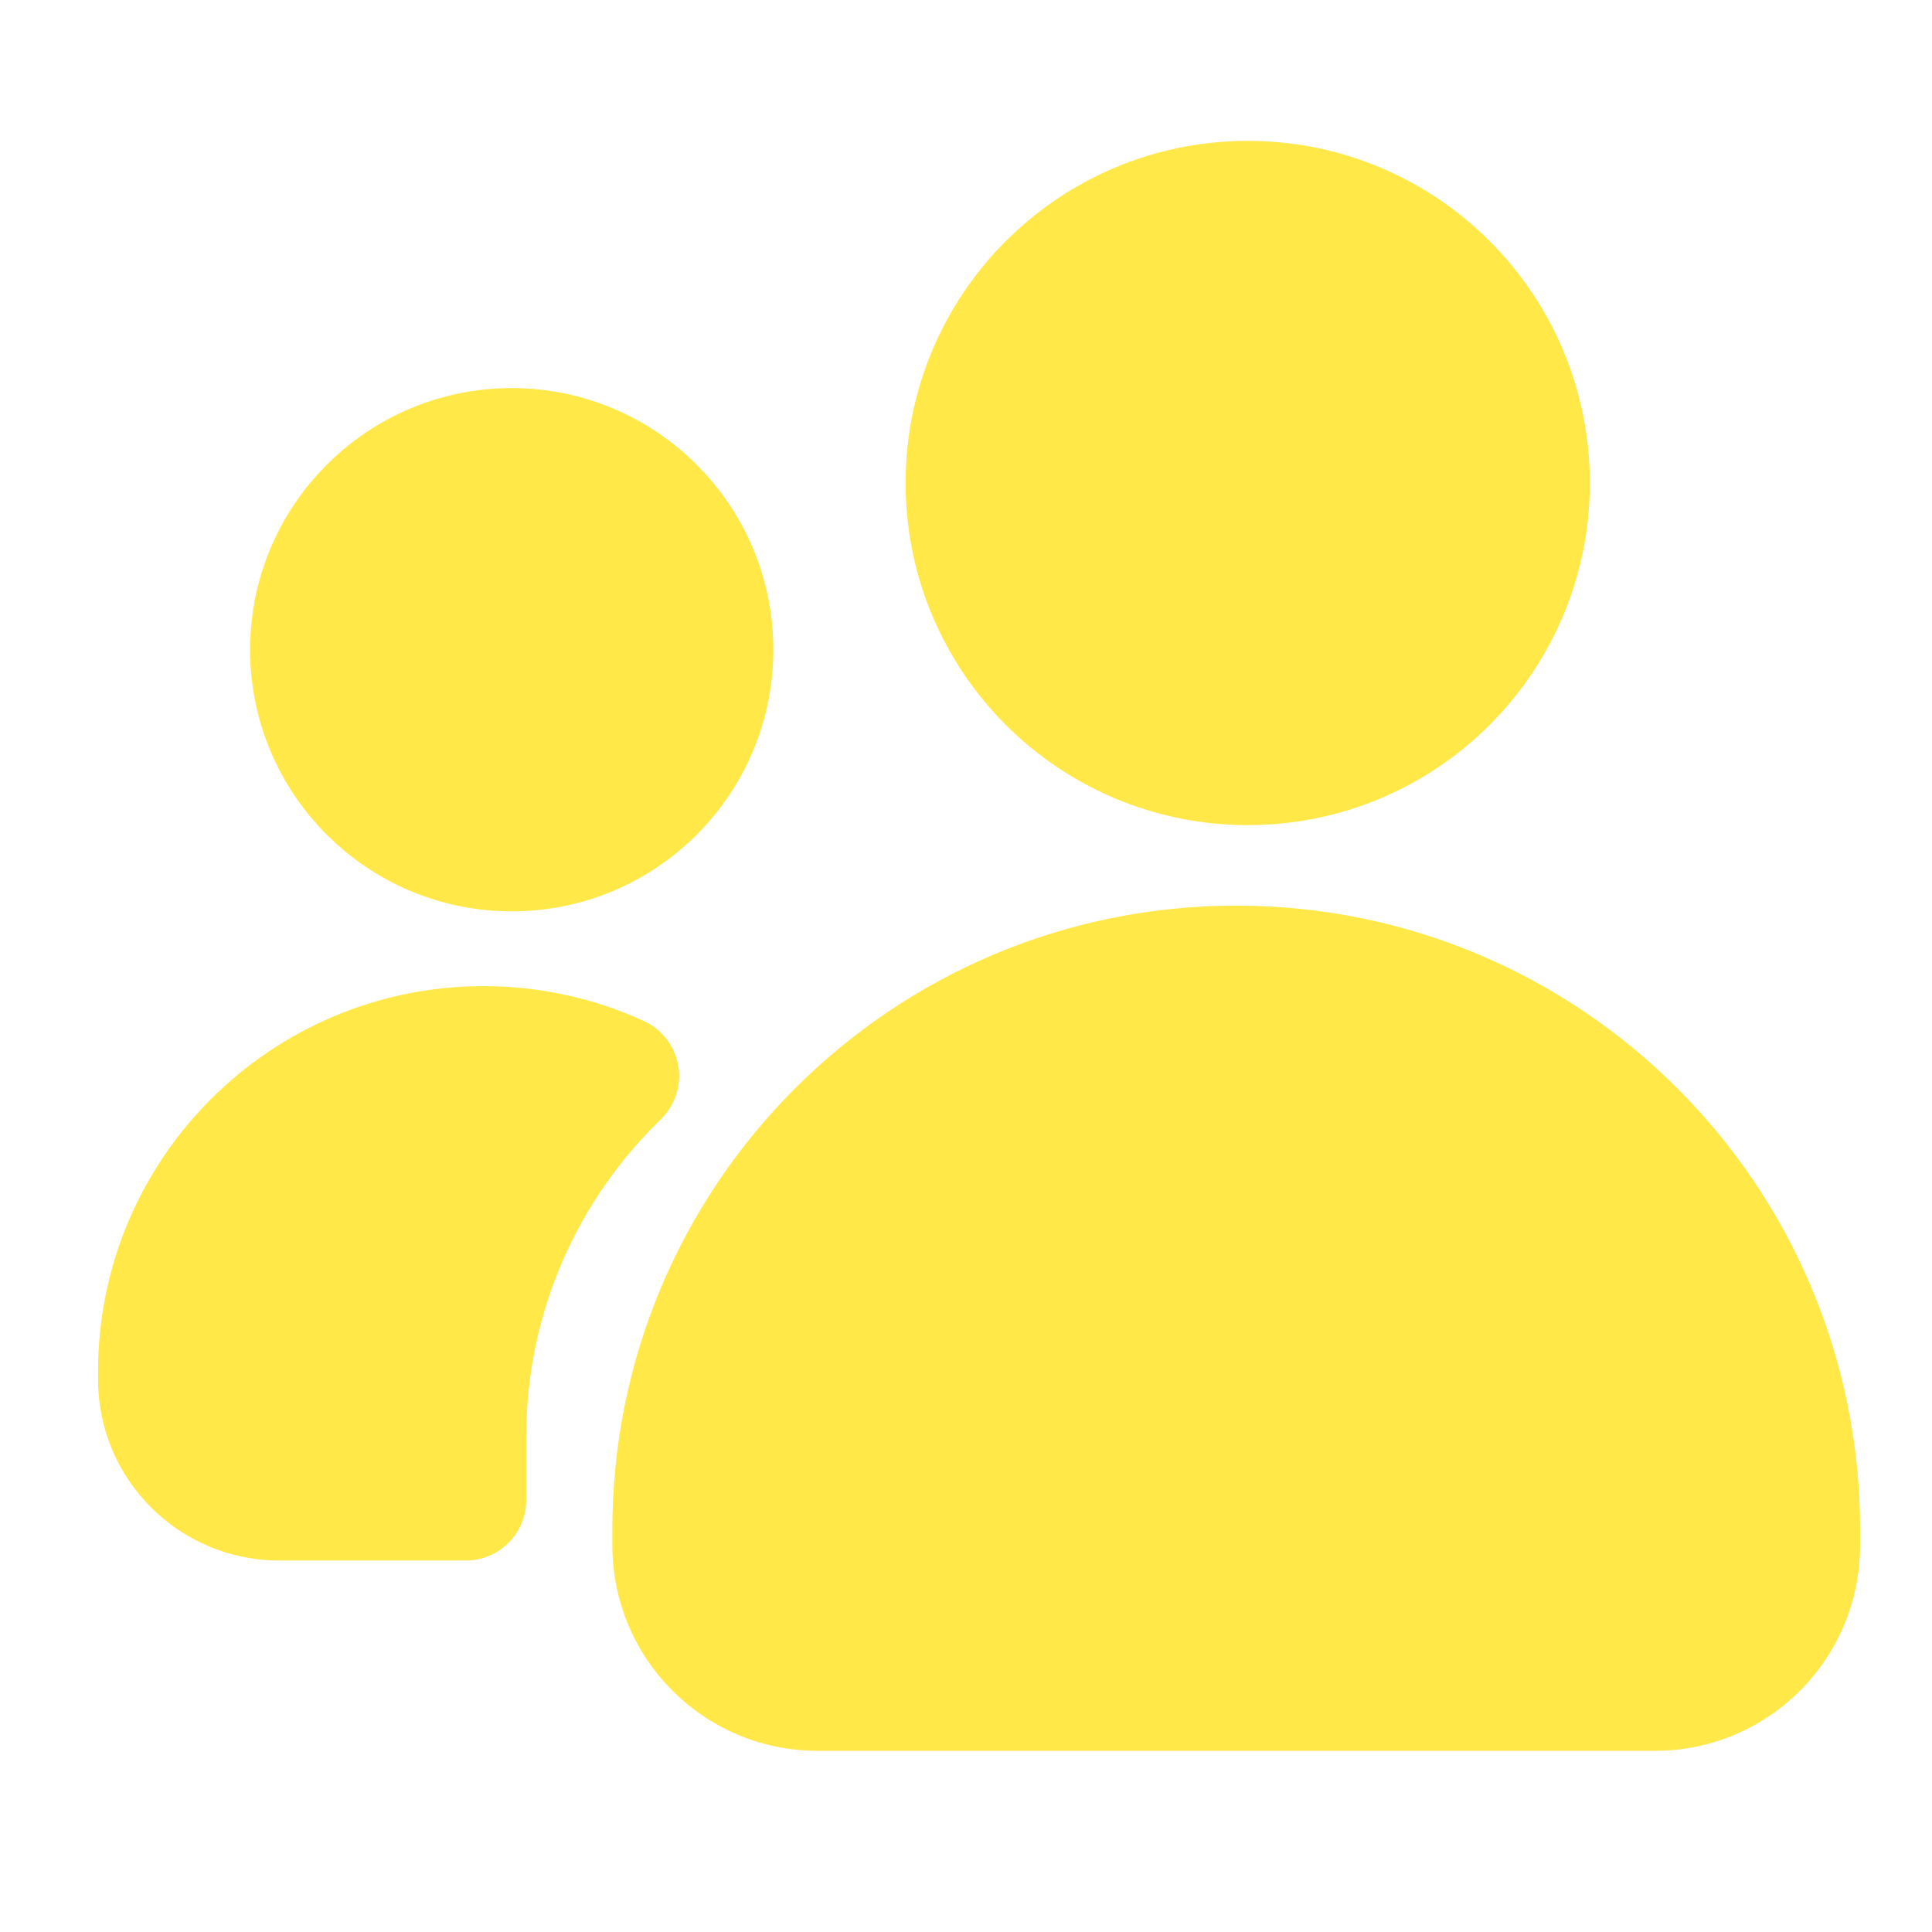
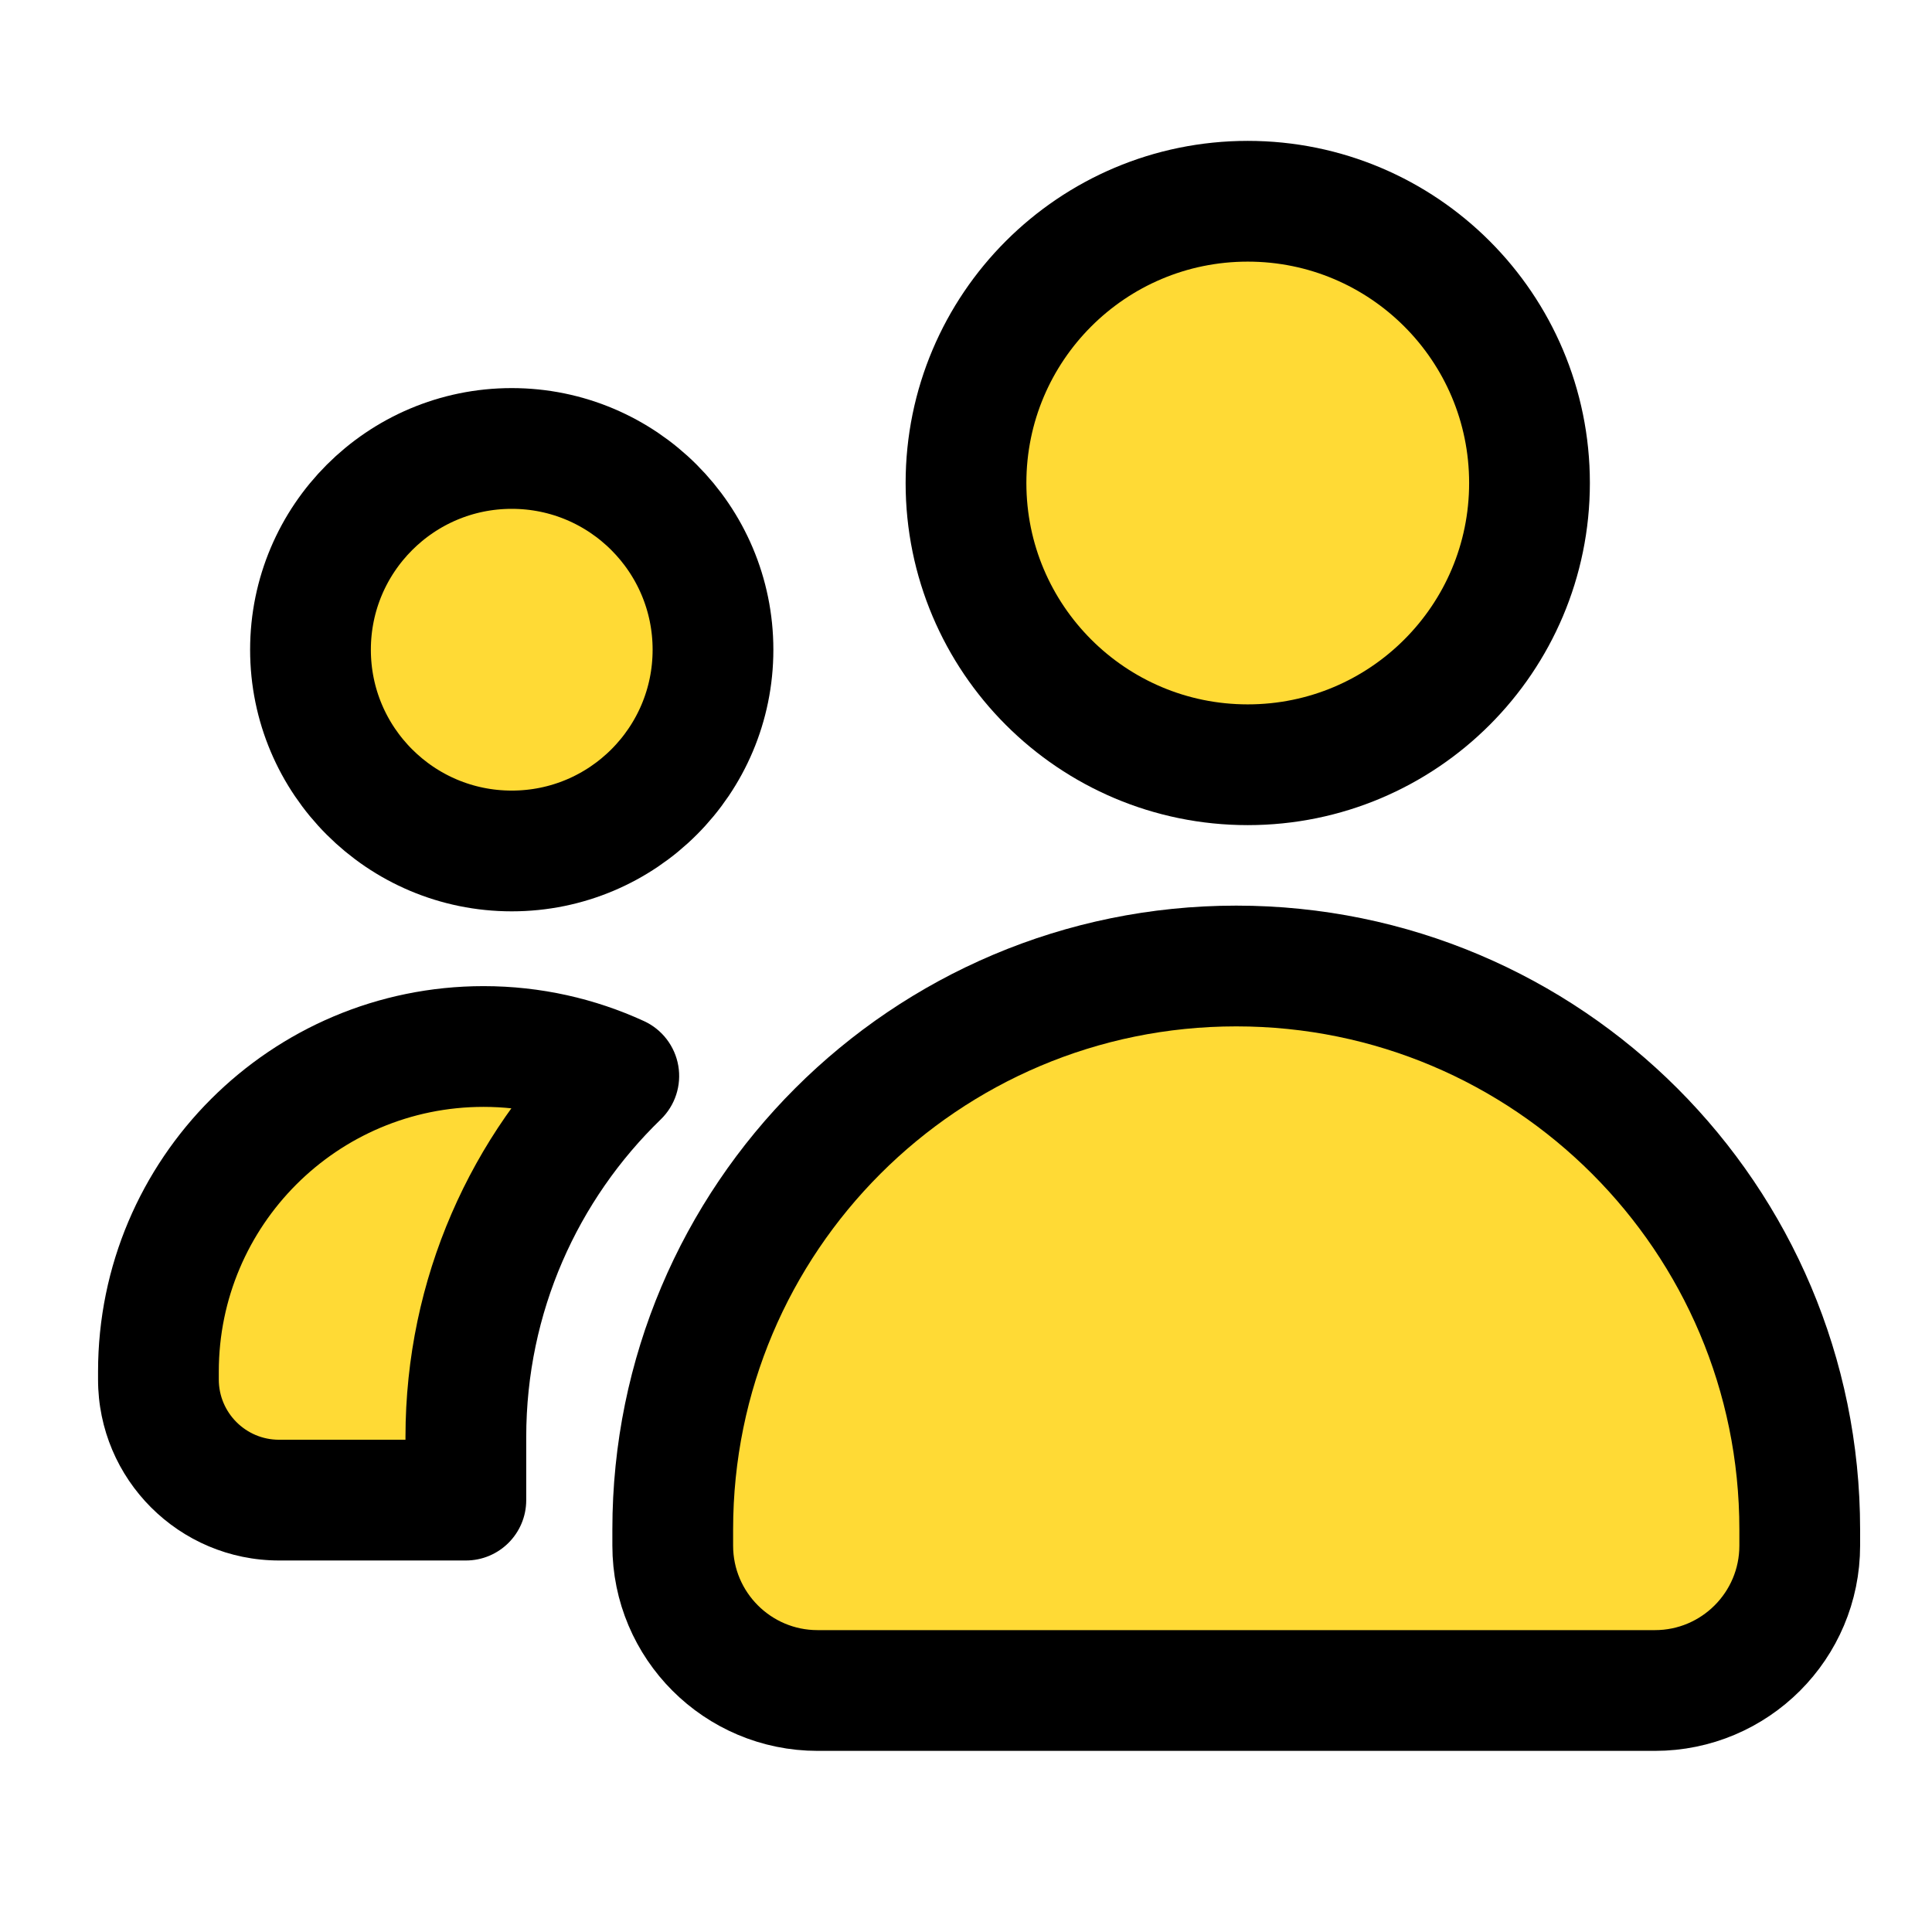
<svg xmlns="http://www.w3.org/2000/svg" width="24" height="24" viewBox="0 0 24 24" fill="none">
-   <path d="M6.007 13C6.607 13 7.175 13.132 7.687 13.366C6.516 14.501 5.788 16.09 5.787 17.849V18.635H3.466C2.639 18.634 1.968 17.964 1.968 17.137V17.039C1.968 14.809 3.777 13 6.007 13Z" fill="#FFE847" />
-   <path d="M6.007 13V12.25H6.007L6.007 13ZM7.687 13.366L8.209 13.905C8.387 13.732 8.468 13.483 8.426 13.239C8.384 12.995 8.224 12.787 7.999 12.684L7.687 13.366ZM5.787 17.849L5.037 17.849V17.849H5.787ZM5.787 18.635V19.385C6.202 19.385 6.537 19.049 6.537 18.635H5.787ZM3.466 18.635L3.466 19.385H3.466V18.635ZM1.968 17.137H1.218V17.137L1.968 17.137ZM1.968 17.039L1.218 17.039V17.039H1.968ZM6.007 13V13.75C6.496 13.75 6.958 13.857 7.375 14.048L7.687 13.366L7.999 12.684C7.393 12.406 6.718 12.25 6.007 12.25V13ZM7.687 13.366L7.165 12.828C5.854 14.097 5.038 15.878 5.037 17.849L5.787 17.849L6.537 17.849C6.538 16.301 7.177 14.904 8.209 13.905L7.687 13.366ZM5.787 17.849H5.037V18.635H5.787H6.537V17.849H5.787ZM5.787 18.635V17.885H3.466V18.635V19.385H5.787V18.635ZM3.466 18.635L3.466 17.885C3.053 17.885 2.718 17.549 2.718 17.137L1.968 17.137L1.218 17.137C1.218 18.378 2.225 19.384 3.466 19.385L3.466 18.635ZM1.968 17.137H2.718V17.039H1.968H1.218V17.137H1.968ZM1.968 17.039L2.718 17.039C2.718 15.223 4.191 13.75 6.007 13.75L6.007 13L6.007 12.25C3.363 12.251 1.218 14.395 1.218 17.039L1.968 17.039Z" fill="#FFE847" />
-   <path d="M8.857 8.071C8.857 9.452 7.738 10.571 6.357 10.571C4.977 10.571 3.857 9.452 3.857 8.071C3.857 6.691 4.977 5.571 6.357 5.571C7.738 5.571 8.857 6.691 8.857 8.071Z" fill="#FFE847" stroke="#FFE847" stroke-width="1.5" />
-   <path d="M8.357 19C8.357 15.134 11.491 12 15.357 12C19.223 12 22.357 15.134 22.357 19V19.2C22.357 20.194 21.552 21 20.557 21H10.157C9.163 21 8.357 20.194 8.357 19.2V19Z" fill="#FFE847" stroke="#FFE847" stroke-width="1.5" />
-   <path d="M19 6C19 7.933 17.433 9.5 15.5 9.5C13.567 9.5 12 7.933 12 6C12 4.067 13.567 2.5 15.5 2.5C17.433 2.5 19 4.067 19 6Z" fill="#FFE847" stroke="#FFE847" stroke-width="1.5" />
+   <path d="M6.007 13C6.607 13 7.175 13.132 7.687 13.366C6.516 14.501 5.788 16.09 5.787 17.849V18.635H3.466C2.639 18.634 1.968 17.964 1.968 17.137V17.039C1.968 14.809 3.777 13 6.007 13Z" fill="#FFDA35" style="fill:#FFDA35;fill-opacity:1;" />
+   <path d="M6.007 13V12.25H6.007L6.007 13ZM7.687 13.366L8.209 13.905C8.387 13.732 8.468 13.483 8.426 13.239C8.384 12.995 8.224 12.787 7.999 12.684L7.687 13.366ZM5.787 17.849L5.037 17.849V17.849H5.787ZM5.787 18.635V19.385C6.202 19.385 6.537 19.049 6.537 18.635H5.787ZM3.466 18.635L3.466 19.385H3.466V18.635ZM1.968 17.137H1.218V17.137L1.968 17.137ZM1.968 17.039L1.218 17.039V17.039H1.968ZM6.007 13V13.75C6.496 13.75 6.958 13.857 7.375 14.048L7.687 13.366L7.999 12.684C7.393 12.406 6.718 12.25 6.007 12.25V13ZM7.687 13.366L7.165 12.828C5.854 14.097 5.038 15.878 5.037 17.849L5.787 17.849L6.537 17.849C6.538 16.301 7.177 14.904 8.209 13.905L7.687 13.366ZM5.787 17.849H5.037V18.635H5.787H6.537V17.849H5.787ZM5.787 18.635V17.885H3.466V18.635V19.385H5.787V18.635ZM3.466 18.635L3.466 17.885C3.053 17.885 2.718 17.549 2.718 17.137L1.968 17.137L1.218 17.137C1.218 18.378 2.225 19.384 3.466 19.385L3.466 18.635ZM1.968 17.137H2.718V17.039H1.968H1.218V17.137H1.968ZM1.968 17.039L2.718 17.039C2.718 15.223 4.191 13.75 6.007 13.75L6.007 13L6.007 12.25C3.363 12.251 1.218 14.395 1.218 17.039L1.968 17.039Z" fill="black" style="fill:black;fill-opacity:1;" />
+   <path d="M8.857 8.071C8.857 9.452 7.738 10.571 6.357 10.571C4.977 10.571 3.857 9.452 3.857 8.071C3.857 6.691 4.977 5.571 6.357 5.571C7.738 5.571 8.857 6.691 8.857 8.071Z" fill="#FFDA35" stroke="black" style="fill:#FFDA35;fill-opacity:1;stroke:black;stroke-opacity:1;" stroke-width="1.5" />
+   <path d="M8.357 19C8.357 15.134 11.491 12 15.357 12C19.223 12 22.357 15.134 22.357 19V19.2C22.357 20.194 21.552 21 20.557 21H10.157C9.163 21 8.357 20.194 8.357 19.2V19Z" fill="#FFDA35" stroke="black" style="fill:#FFDA35;fill-opacity:1;stroke:black;stroke-opacity:1;" stroke-width="1.5" />
+   <path d="M19 6C19 7.933 17.433 9.5 15.5 9.5C13.567 9.5 12 7.933 12 6C12 4.067 13.567 2.5 15.5 2.5C17.433 2.5 19 4.067 19 6Z" fill="#FFDA35" stroke="black" style="fill:#FFDA35;fill-opacity:1;stroke:black;stroke-opacity:1;" stroke-width="1.5" />
</svg>
